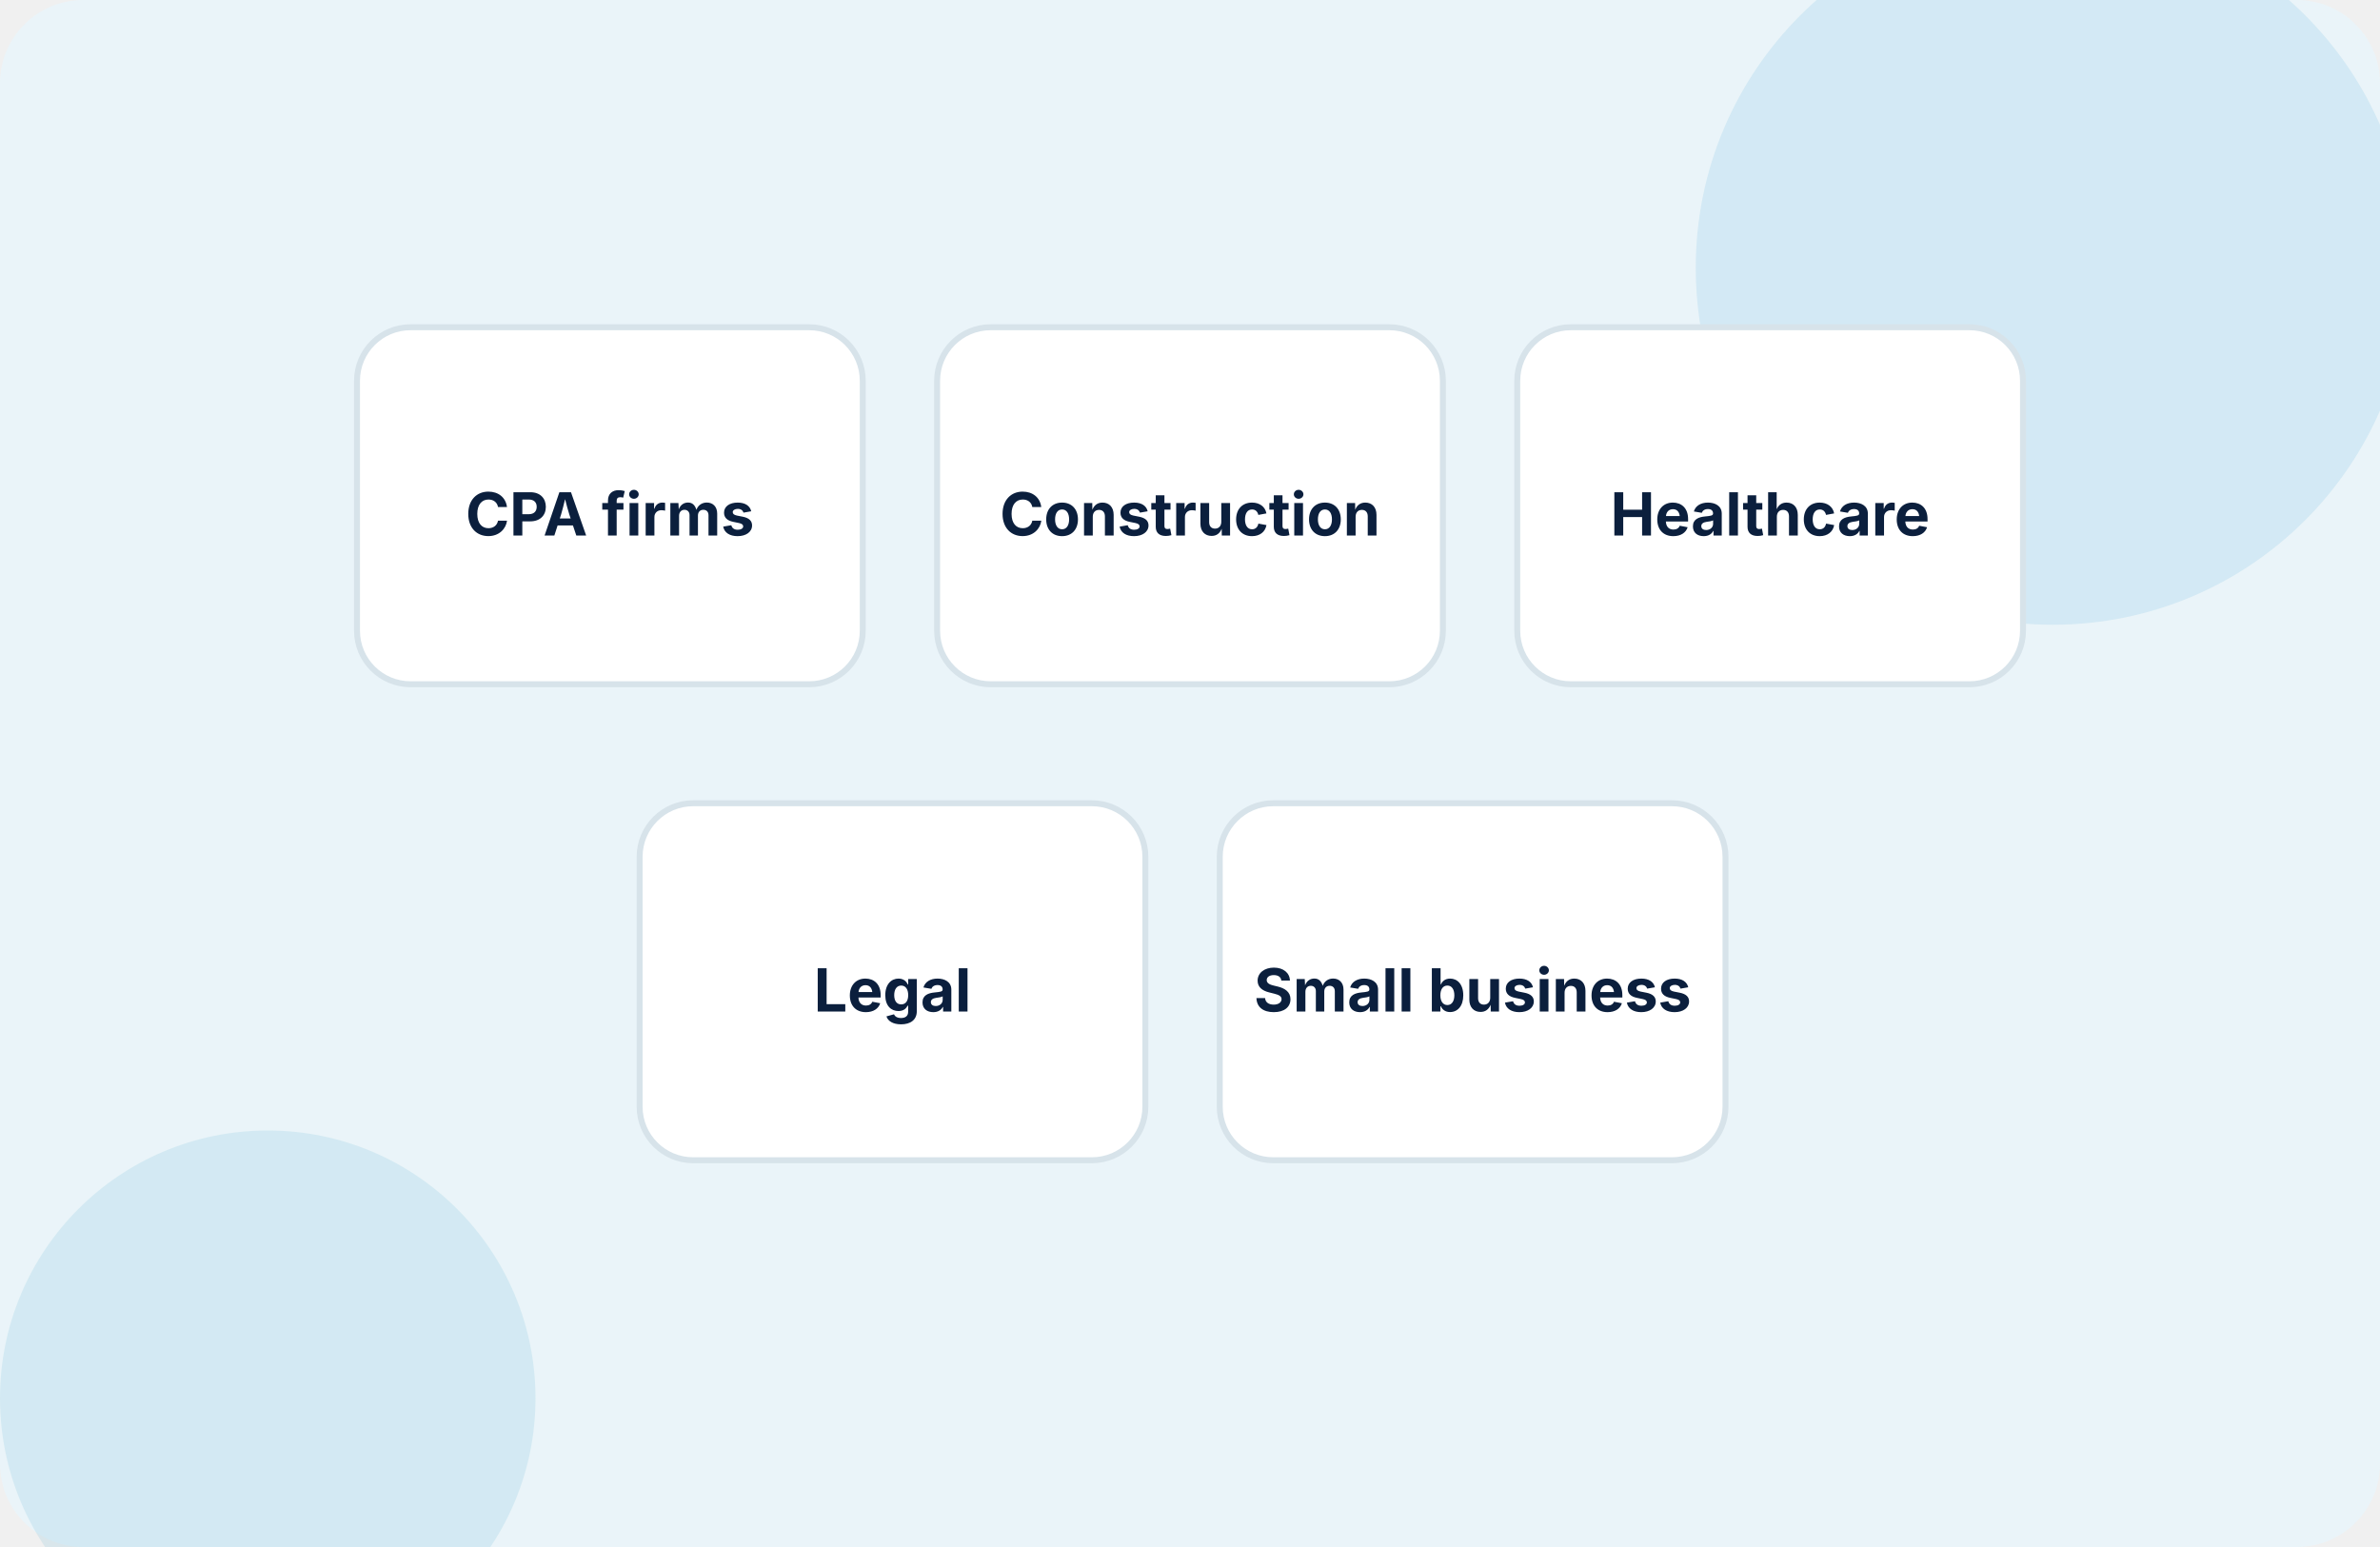
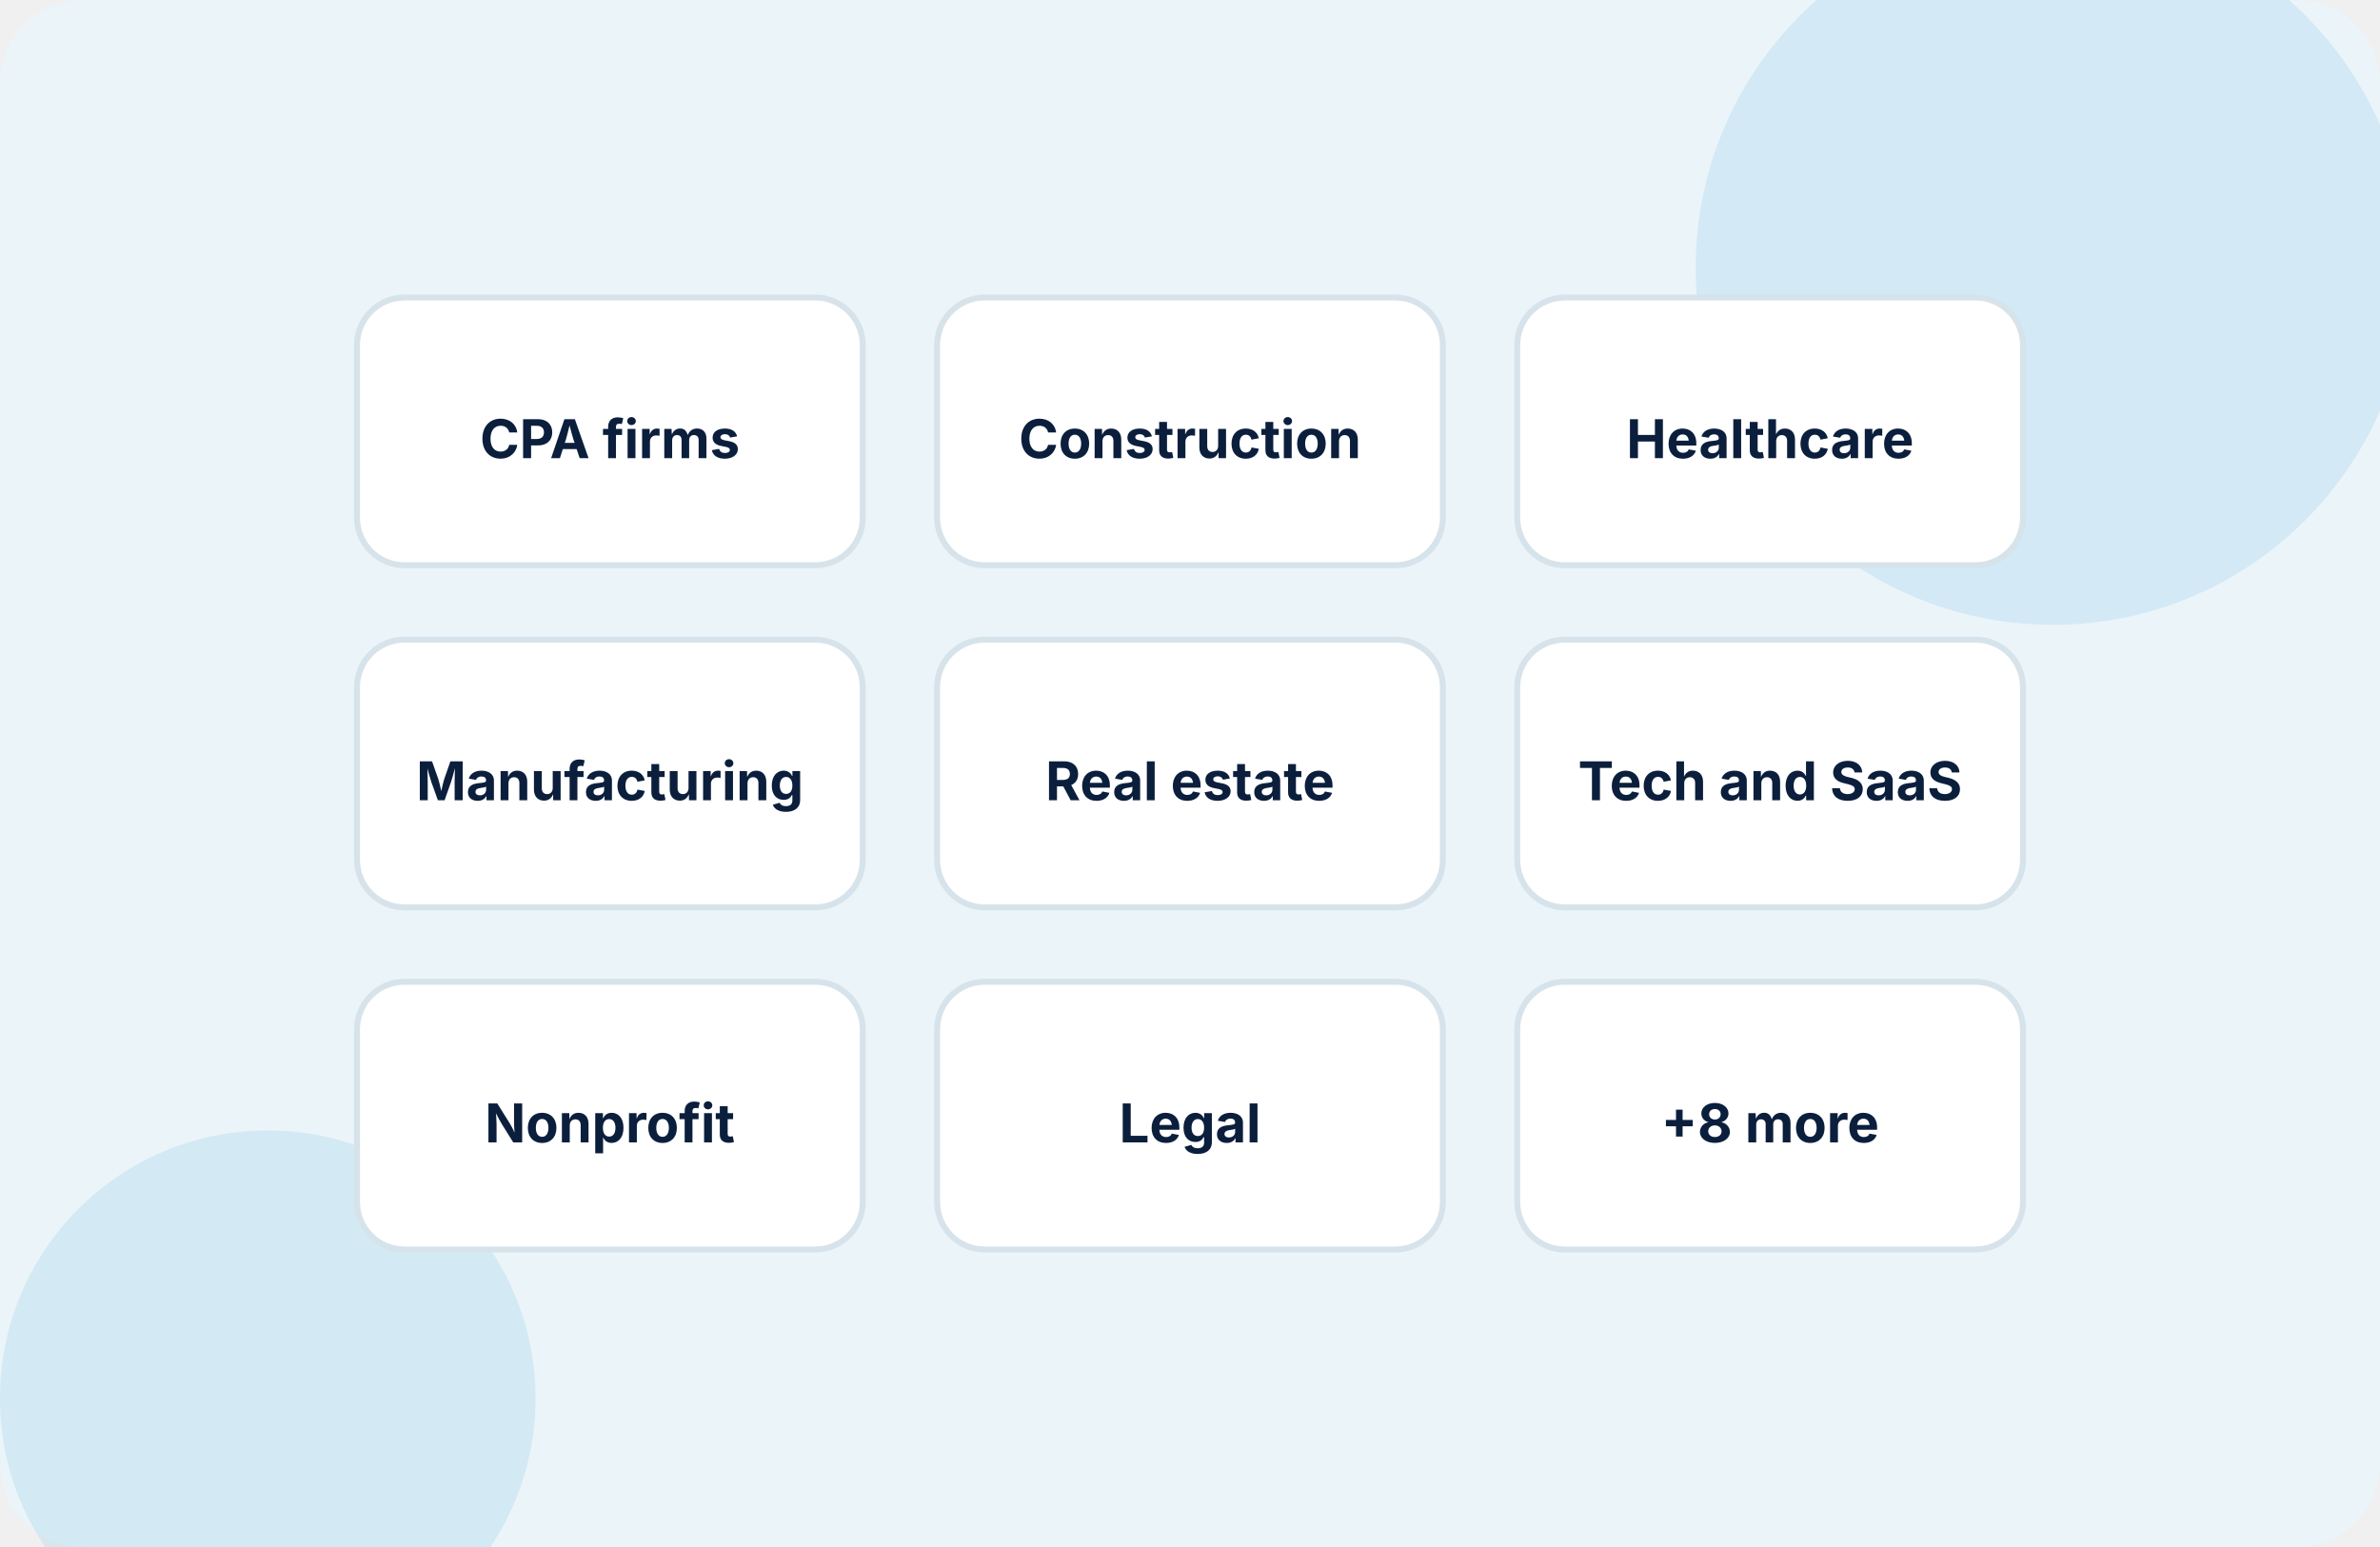
<svg xmlns="http://www.w3.org/2000/svg" viewBox="0 0 800 520" width="800" height="520" role="img">
  <rect width="800" height="520" rx="28" fill="#eaf4f9" />
  <circle cx="690" cy="90" r="120" fill="#8ec8e6" opacity=".25" />
  <circle cx="90" cy="470" r="90" fill="#2a9cc0" opacity=".12" />
-   <rect x="120" y="110" width="170" height="120" rx="18" fill="#fff" stroke="#d7e3ea" stroke-width="2" />
-   <text x="205" y="180" text-anchor="middle" font-family="Outfit, Inter, Arial, sans-serif" font-size="20" font-weight="700" fill="#0b1f3d">CPA firms</text>
-   <rect x="315" y="110" width="170" height="120" rx="18" fill="#fff" stroke="#d7e3ea" stroke-width="2" />
-   <text x="400" y="180" text-anchor="middle" font-family="Outfit, Inter, Arial, sans-serif" font-size="20" font-weight="700" fill="#0b1f3d">Construction</text>
-   <rect x="510" y="110" width="170" height="120" rx="18" fill="#fff" stroke="#d7e3ea" stroke-width="2" />
-   <text x="595" y="180" text-anchor="middle" font-family="Outfit, Inter, Arial, sans-serif" font-size="20" font-weight="700" fill="#0b1f3d">Healthcare</text>
-   <rect x="215" y="270" width="170" height="120" rx="18" fill="#fff" stroke="#d7e3ea" stroke-width="2" />
-   <text x="300" y="340" text-anchor="middle" font-family="Outfit, Inter, Arial, sans-serif" font-size="20" font-weight="700" fill="#0b1f3d">Legal</text>
-   <rect x="410" y="270" width="170" height="120" rx="18" fill="#fff" stroke="#d7e3ea" stroke-width="2" />
-   <text x="495" y="340" text-anchor="middle" font-family="Outfit, Inter, Arial, sans-serif" font-size="20" font-weight="700" fill="#0b1f3d">Small business</text>
+   <rect x="120" y="100" width="170" height="90" rx="16" fill="#fff" stroke="#d7e3ea" stroke-width="2" />
+   <text x="205" y="154" text-anchor="middle" font-family="Outfit, Inter, Arial, sans-serif" font-size="18" font-weight="700" fill="#0b1f3d">CPA firms</text>
+   <rect x="315" y="100" width="170" height="90" rx="16" fill="#fff" stroke="#d7e3ea" stroke-width="2" />
+   <text x="400" y="154" text-anchor="middle" font-family="Outfit, Inter, Arial, sans-serif" font-size="18" font-weight="700" fill="#0b1f3d">Construction</text>
+   <rect x="510" y="100" width="170" height="90" rx="16" fill="#fff" stroke="#d7e3ea" stroke-width="2" />
+   <text x="595" y="154" text-anchor="middle" font-family="Outfit, Inter, Arial, sans-serif" font-size="18" font-weight="700" fill="#0b1f3d">Healthcare</text>
+   <rect x="120" y="215" width="170" height="90" rx="16" fill="#fff" stroke="#d7e3ea" stroke-width="2" />
+   <text x="205" y="269" text-anchor="middle" font-family="Outfit, Inter, Arial, sans-serif" font-size="18" font-weight="700" fill="#0b1f3d">Manufacturing</text>
+   <rect x="315" y="215" width="170" height="90" rx="16" fill="#fff" stroke="#d7e3ea" stroke-width="2" />
+   <text x="400" y="269" text-anchor="middle" font-family="Outfit, Inter, Arial, sans-serif" font-size="18" font-weight="700" fill="#0b1f3d">Real estate</text>
+   <rect x="510" y="215" width="170" height="90" rx="16" fill="#fff" stroke="#d7e3ea" stroke-width="2" />
+   <text x="595" y="269" text-anchor="middle" font-family="Outfit, Inter, Arial, sans-serif" font-size="18" font-weight="700" fill="#0b1f3d">Tech and SaaS</text>
+   <rect x="120" y="330" width="170" height="90" rx="16" fill="#fff" stroke="#d7e3ea" stroke-width="2" />
+   <text x="205" y="384" text-anchor="middle" font-family="Outfit, Inter, Arial, sans-serif" font-size="18" font-weight="700" fill="#0b1f3d">Nonprofit</text>
+   <rect x="315" y="330" width="170" height="90" rx="16" fill="#fff" stroke="#d7e3ea" stroke-width="2" />
+   <text x="400" y="384" text-anchor="middle" font-family="Outfit, Inter, Arial, sans-serif" font-size="18" font-weight="700" fill="#0b1f3d">Legal</text>
+   <rect x="510" y="330" width="170" height="90" rx="16" fill="#fff" stroke="#d7e3ea" stroke-width="2" />
+   <text x="595" y="384" text-anchor="middle" font-family="Outfit, Inter, Arial, sans-serif" font-size="18" font-weight="700" fill="#0b1f3d">+8 more</text>
</svg>
